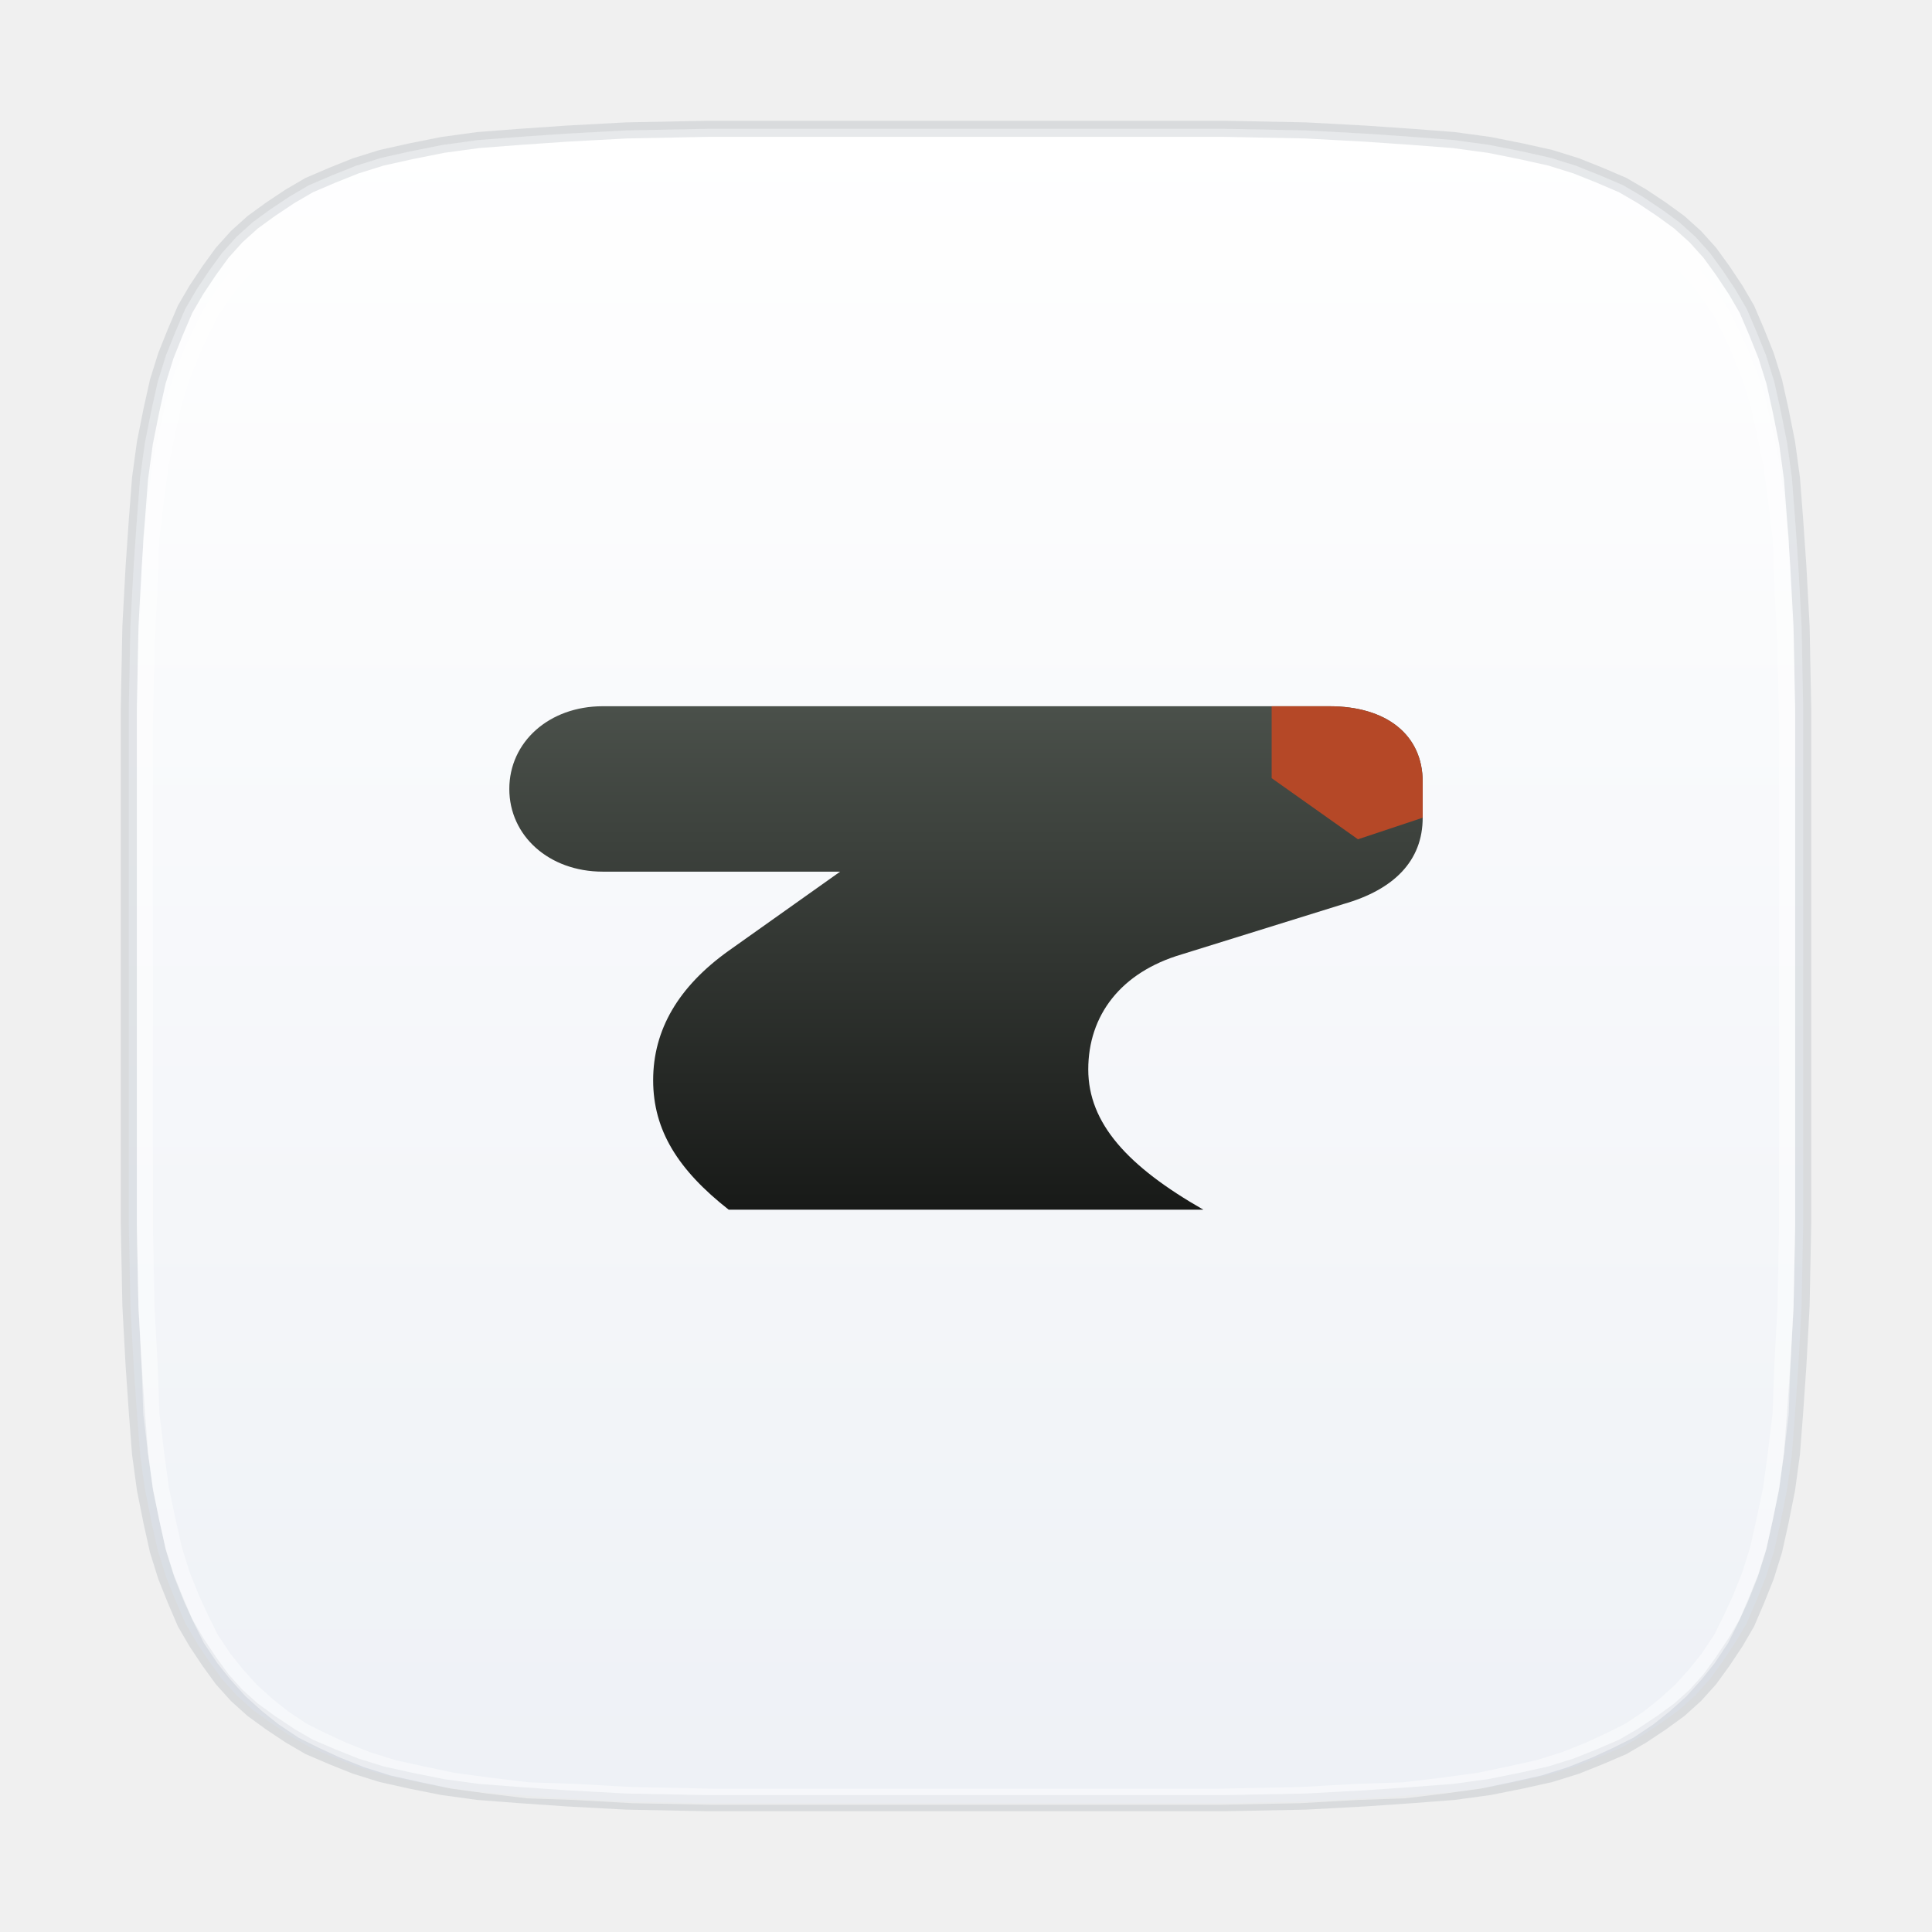
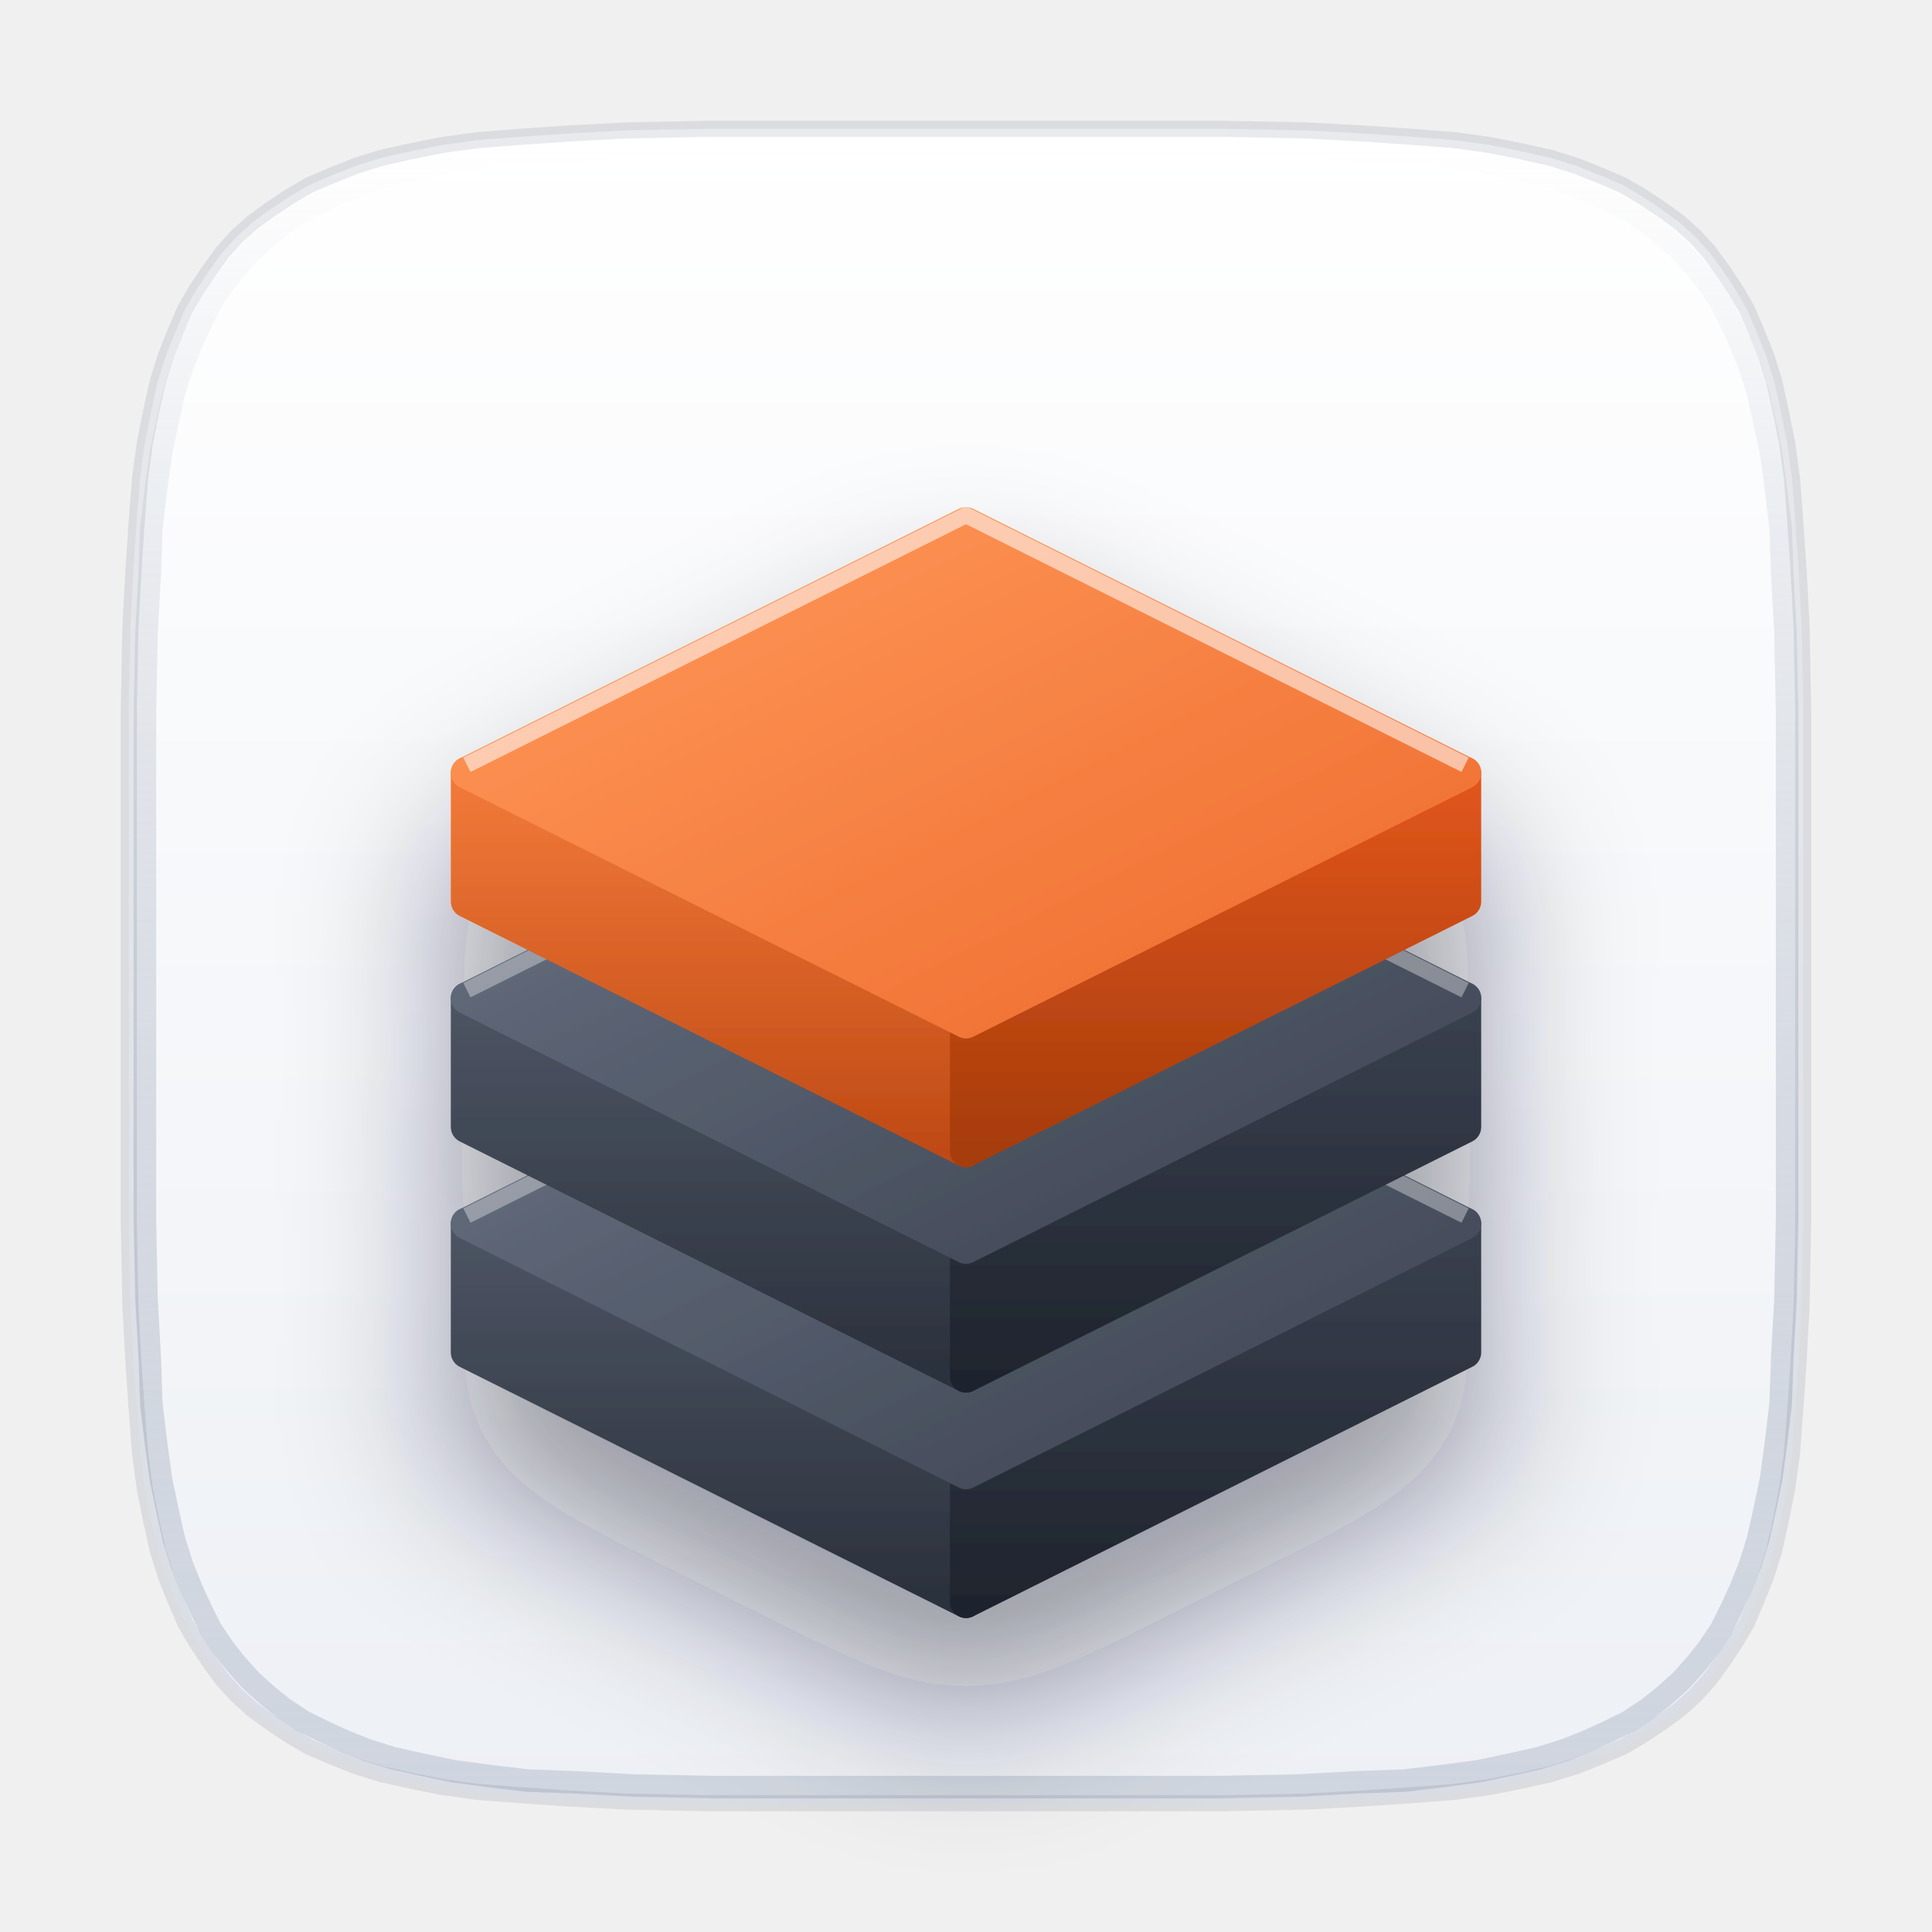
<svg xmlns="http://www.w3.org/2000/svg" viewBox="0 0 120 120" width="120" height="120">
  <defs>
    <linearGradient id="bt" x1="0" y1="0" x2="0" y2="1">
-       <stop offset="0" class="t1" />
-       <stop offset="1" class="t2" />
+       <stop offset="0" stop-color="#ffffff" />
+       <stop offset="1" stop-color="#edf0f5" />
    </linearGradient>
-     <linearGradient id="bk" x1="0" y1="0" x2="0" y2="1">
-       <stop offset="0" class="k1" />
-       <stop offset="1" class="k2" />
+     <linearGradient id="be" x1="0" y1="0" x2="0" y2="1">
+       <stop offset="0" stop-color="#ffffff" stop-opacity="1" />
+       <stop offset="1" stop-color="#9aa5b8" stop-opacity=".35" />
    </linearGradient>
+     <linearGradient id="bt1" x1="0" y1="0" x2="1" y2="1">
+       <stop offset="0" stop-color="#6a7384" />
+       <stop offset="1" stop-color="#3b4250" />
+     </linearGradient>
+     <linearGradient id="bl1" x1="0" y1="0" x2="0" y2="1">
+       <stop offset="0" stop-color="#4d5564" />
+       <stop offset="1" stop-color="#2b313c" />
+     </linearGradient>
+     <linearGradient id="br1" x1="0" y1="0" x2="0" y2="1">
+       <stop offset="0" stop-color="#3a4150" />
+       <stop offset="1" stop-color="#1f242d" />
+     </linearGradient>
+     <linearGradient id="bt2" x1="0" y1="0" x2="1" y2="1">
+       <stop offset="0" stop-color="#ff9a5c" />
+       <stop offset="1" stop-color="#ee6a2c" />
+     </linearGradient>
+     <linearGradient id="bl2" x1="0" y1="0" x2="0" y2="1">
+       <stop offset="0" stop-color="#f27a3a" />
+       <stop offset="1" stop-color="#bf4a14" />
+     </linearGradient>
+     <linearGradient id="br2" x1="0" y1="0" x2="0" y2="1">
+       <stop offset="0" stop-color="#e2561c" />
+       <stop offset="1" stop-color="#a63c0c" />
+     </linearGradient>
+     <filter id="bs" x="-60%" y="-60%" width="220%" height="240%">
+       <feDropShadow dx="0" dy="6" stdDeviation="5" flood-color="#1b2030" flood-opacity=".42" />
+     </filter>
  </defs>
-   <style>
- .t1{stop-color:#fff}.t2{stop-color:#eef1f6}.edge{stroke:#10203a;stroke-opacity:.1}
- .hi{stroke:#fff;stroke-opacity:.9}
- 
- .k1{stop-color:#4a504a}.k2{stop-color:#181a18}.sp{fill:#B54827}
- </style>
  <path d="M112.0 60.0L112.0 76.0L111.9 81.1L111.7 84.8L111.5 87.7L111.3 90.3L111.0 92.5L110.6 94.5L110.2 96.3L109.7 97.9L109.1 99.4L108.5 100.8L107.8 102.0L107.0 103.2L106.2 104.3L105.3 105.3L104.3 106.2L103.2 107.0L102.0 107.8L100.8 108.5L99.4 109.1L97.9 109.7L96.3 110.2L94.5 110.6L92.5 111.0L90.3 111.3L87.7 111.5L84.8 111.7L81.1 111.9L76.0 112.0L60.0 112.0L44.0 112.0L38.9 111.9L35.2 111.7L32.3 111.5L29.7 111.3L27.5 111.0L25.5 110.6L23.7 110.2L22.1 109.7L20.6 109.1L19.2 108.5L18.0 107.8L16.8 107.0L15.7 106.2L14.7 105.3L13.8 104.3L13.0 103.2L12.2 102.0L11.5 100.8L10.9 99.4L10.3 97.9L9.8 96.3L9.4 94.5L9.0 92.5L8.7 90.3L8.5 87.7L8.3 84.8L8.1 81.1L8.0 76.0L8.0 60.0L8.0 44.0L8.1 38.9L8.3 35.2L8.5 32.3L8.7 29.7L9.0 27.5L9.4 25.5L9.8 23.7L10.3 22.1L10.9 20.6L11.5 19.2L12.2 18.0L13.0 16.8L13.8 15.7L14.7 14.7L15.7 13.8L16.8 13.0L18.0 12.2L19.2 11.5L20.6 10.9L22.1 10.3L23.7 9.8L25.5 9.4L27.5 9.0L29.7 8.7L32.3 8.5L35.2 8.3L38.9 8.1L44.0 8.0L60.0 8.0L76.0 8.0L81.1 8.1L84.8 8.3L87.7 8.5L90.3 8.7L92.5 9.0L94.5 9.4L96.3 9.8L97.9 10.3L99.4 10.9L100.8 11.5L102.0 12.2L103.2 13.0L104.3 13.8L105.3 14.7L106.2 15.7L107.0 16.8L107.8 18.0L108.5 19.2L109.1 20.6L109.7 22.1L110.2 23.7L110.6 25.5L111.0 27.5L111.3 29.7L111.5 32.3L111.7 35.2L111.9 38.9L112.0 44.0Z" fill="url(#bt)" />
-   <path d="M112.0 60.0L112.0 76.0L111.9 81.1L111.7 84.8L111.5 87.7L111.3 90.3L111.0 92.5L110.6 94.5L110.2 96.3L109.7 97.9L109.1 99.4L108.5 100.8L107.8 102.0L107.0 103.2L106.2 104.3L105.3 105.3L104.3 106.2L103.2 107.0L102.0 107.8L100.8 108.5L99.4 109.1L97.9 109.7L96.3 110.2L94.5 110.6L92.5 111.0L90.3 111.3L87.7 111.5L84.8 111.7L81.1 111.9L76.0 112.0L60.0 112.0L44.0 112.0L38.9 111.9L35.2 111.7L32.3 111.5L29.7 111.3L27.5 111.0L25.5 110.6L23.7 110.2L22.1 109.7L20.6 109.1L19.2 108.5L18.0 107.8L16.8 107.0L15.7 106.2L14.7 105.3L13.8 104.3L13.0 103.2L12.2 102.0L11.5 100.8L10.9 99.4L10.3 97.9L9.8 96.3L9.4 94.5L9.0 92.5L8.7 90.3L8.5 87.7L8.3 84.8L8.1 81.1L8.0 76.0L8.0 60.0L8.0 44.0L8.1 38.9L8.3 35.2L8.5 32.3L8.7 29.7L9.0 27.5L9.4 25.5L9.8 23.7L10.3 22.1L10.9 20.6L11.5 19.2L12.2 18.0L13.0 16.8L13.8 15.7L14.7 14.7L15.7 13.8L16.8 13.0L18.0 12.2L19.2 11.5L20.6 10.9L22.1 10.3L23.7 9.8L25.5 9.4L27.5 9.0L29.7 8.7L32.3 8.5L35.2 8.3L38.9 8.1L44.0 8.0L60.0 8.0L76.0 8.0L81.1 8.1L84.8 8.3L87.7 8.5L90.3 8.7L92.5 9.0L94.5 9.4L96.3 9.8L97.9 10.3L99.4 10.9L100.8 11.5L102.0 12.2L103.2 13.0L104.3 13.8L105.3 14.7L106.2 15.7L107.0 16.8L107.8 18.0L108.5 19.2L109.1 20.6L109.7 22.1L110.2 23.7L110.6 25.5L111.0 27.5L111.3 29.7L111.5 32.3L111.7 35.2L111.9 38.9L112.0 44.0Z" fill="none" class="edge" stroke-width="1" />
-   <path d="M111.0 60.0L111.0 75.7L110.9 80.7L110.7 84.3L110.6 87.2L110.3 89.7L110.0 91.9L109.6 93.8L109.2 95.6L108.7 97.2L108.1 98.7L107.5 100.0L106.9 101.2L106.1 102.4L105.3 103.4L104.4 104.4L103.4 105.3L102.4 106.1L101.2 106.9L100.0 107.5L98.7 108.1L97.2 108.7L95.6 109.2L93.8 109.6L91.9 110.0L89.7 110.3L87.2 110.6L84.3 110.7L80.7 110.9L75.7 111.0L60.0 111.0L44.3 111.0L39.3 110.9L35.7 110.7L32.8 110.6L30.3 110.3L28.1 110.0L26.2 109.6L24.4 109.2L22.8 108.7L21.3 108.1L20.0 107.5L18.8 106.9L17.6 106.1L16.6 105.3L15.6 104.4L14.7 103.4L13.9 102.4L13.1 101.2L12.5 100.0L11.9 98.7L11.3 97.2L10.8 95.6L10.4 93.8L10.0 91.9L9.7 89.7L9.4 87.2L9.3 84.3L9.1 80.7L9.0 75.7L9.0 60.0L9.0 44.3L9.1 39.3L9.3 35.7L9.4 32.8L9.7 30.3L10.0 28.1L10.4 26.2L10.8 24.4L11.3 22.8L11.9 21.3L12.5 20.0L13.1 18.8L13.9 17.6L14.7 16.6L15.6 15.6L16.6 14.7L17.6 13.9L18.8 13.1L20.0 12.5L21.3 11.9L22.8 11.3L24.4 10.8L26.2 10.4L28.1 10.0L30.3 9.7L32.8 9.4L35.7 9.3L39.3 9.1L44.3 9.0L60.0 9.0L75.7 9.0L80.7 9.1L84.3 9.3L87.2 9.4L89.7 9.7L91.9 10.0L93.8 10.4L95.6 10.8L97.2 11.3L98.7 11.9L100.0 12.5L101.2 13.1L102.4 13.9L103.4 14.7L104.4 15.6L105.3 16.6L106.1 17.6L106.9 18.8L107.5 20.0L108.1 21.3L108.7 22.8L109.2 24.4L109.6 26.2L110.0 28.1L110.3 30.3L110.6 32.8L110.7 35.7L110.9 39.3L111.0 44.3Z" fill="none" class="hi" stroke-width="1" transform="translate(0 .6)" opacity=".5" />
-   <svg x="16" y="28" width="88" height="63" viewBox="-46 16 394 280">
-     <path d="M50 86H252C268 86 278 94 278 107V117C278 129 270 137 256 141L211 155C194 160 185 172 185 187C185 202 196 214 217 226H85C71 215 64 204 64 190C64 176 71 164 85 154L116 132H50C35 132 24 122 24 109C24 96 35 86 50 86Z" fill="url(#bk)" />
-     <path d="M236 86H252C268 86 278 94 278 107V117L260 123L236 106Z" class="sp" />
-   </svg>
+   <path d="M111.0 60.0L111.0 75.7L110.9 80.7L110.7 84.3L110.6 87.2L110.3 89.7L110.0 91.9L109.6 93.8L109.2 95.6L108.7 97.2L108.1 98.7L107.5 100.0L106.9 101.2L106.1 102.4L105.3 103.4L104.4 104.4L103.4 105.3L102.4 106.1L101.2 106.9L100.0 107.5L98.7 108.1L97.2 108.7L95.6 109.2L93.8 109.6L91.9 110.0L89.7 110.3L87.2 110.6L84.3 110.7L80.7 110.9L75.7 111.0L60.0 111.0L44.3 111.0L39.3 110.9L35.7 110.7L32.8 110.6L30.3 110.3L28.1 110.0L26.2 109.6L24.4 109.2L22.8 108.7L21.3 108.1L20.0 107.5L18.8 106.9L17.6 106.1L16.6 105.3L15.6 104.4L14.7 103.4L13.9 102.4L13.1 101.2L12.5 100.0L11.9 98.7L11.3 97.2L10.8 95.6L10.4 93.8L10.0 91.9L9.7 89.7L9.4 87.2L9.3 84.3L9.1 80.7L9.0 75.7L9.0 60.0L9.0 44.3L9.1 39.3L9.3 35.7L9.4 32.8L9.7 30.3L10.0 28.1L10.4 26.2L10.8 24.4L11.3 22.8L11.9 21.3L12.5 20.0L13.1 18.8L13.9 17.6L14.7 16.6L15.6 15.6L16.6 14.7L17.6 13.9L18.8 13.1L20.0 12.5L21.3 11.9L22.8 11.3L24.4 10.8L26.2 10.4L28.1 10.0L30.3 9.7L32.8 9.4L35.7 9.3L39.3 9.1L44.3 9.0L60.0 9.0L75.7 9.0L80.7 9.1L84.3 9.3L87.2 9.4L89.7 9.7L91.9 10.0L93.8 10.4L95.6 10.8L97.2 11.3L98.7 11.9L100.0 12.5L101.2 13.1L102.4 13.9L103.4 14.7L104.4 15.6L105.3 16.6L106.1 17.6L106.9 18.8L107.5 20.0L108.1 21.3L108.7 22.8L109.2 24.4L109.6 26.2L110.0 28.1L110.3 30.3L110.6 32.8L110.7 35.7L110.9 39.3L111.0 44.3Z" fill="none" stroke="url(#be)" stroke-width="1.4" />
+   <path d="M112.0 60.0L112.0 76.0L111.9 81.1L111.7 84.8L111.5 87.7L111.3 90.3L111.0 92.5L110.6 94.5L110.2 96.3L109.7 97.9L109.1 99.4L108.5 100.8L107.8 102.0L107.0 103.2L106.2 104.3L105.3 105.3L104.3 106.2L103.2 107.0L102.0 107.8L100.8 108.5L99.4 109.1L97.9 109.7L96.3 110.2L94.5 110.6L92.5 111.0L90.3 111.3L87.7 111.5L84.8 111.7L81.1 111.9L76.0 112.0L60.0 112.0L44.0 112.0L38.9 111.9L35.2 111.7L32.3 111.5L29.7 111.3L27.5 111.0L25.5 110.6L23.7 110.2L22.1 109.7L20.6 109.1L19.2 108.5L18.0 107.8L16.8 107.0L15.7 106.2L14.7 105.3L13.8 104.3L13.0 103.2L12.2 102.0L11.5 100.8L10.9 99.4L10.3 97.9L9.8 96.3L9.4 94.5L9.0 92.5L8.7 90.3L8.5 87.7L8.3 84.8L8.1 81.1L8.0 76.0L8.0 60.0L8.0 44.0L8.1 38.9L8.3 35.2L8.5 32.3L8.7 29.7L9.0 27.5L9.4 25.5L9.8 23.7L10.3 22.1L10.9 20.6L11.5 19.2L12.2 18.0L13.0 16.8L13.8 15.7L14.7 14.7L15.7 13.8L16.8 13.0L18.0 12.2L19.2 11.5L20.6 10.9L22.1 10.3L23.7 9.8L25.5 9.4L27.5 9.0L29.7 8.7L32.3 8.5L35.2 8.3L38.9 8.1L44.0 8.0L60.0 8.0L76.0 8.0L81.1 8.1L84.8 8.3L87.7 8.5L90.3 8.7L92.5 9.0L94.5 9.4L96.3 9.8L97.9 10.3L99.4 10.9L100.8 11.5L102.0 12.2L103.2 13.0L104.3 13.8L105.3 14.7L106.2 15.7L107.0 16.8L107.8 18.0L108.5 19.2L109.1 20.6L109.7 22.1L110.2 23.7L110.6 25.5L111.0 27.5L111.3 29.7L111.5 32.3L111.7 35.2L111.9 38.9L112.0 44.0Z" fill="none" stroke="#0f1e38" stroke-opacity=".09" stroke-width="1" />
+   <g filter="url(#bs)">
+     <polygon points="29,76 60,91.5 60,99.5 29,84" fill="url(#bl1)" stroke="url(#bl1)" stroke-width="2" stroke-linejoin="round" />
+     <polygon points="60,91.5 91,76 91,84 60,99.5" fill="url(#br1)" stroke="url(#br1)" stroke-width="2" stroke-linejoin="round" />
+     <polygon points="60,60.5 91,76 60,91.5 29,76" fill="url(#bt1)" stroke="url(#bt1)" stroke-width="2" stroke-linejoin="round" />
+     <polyline points="29,76 60,60.5 91,76" fill="none" stroke="#fff" stroke-opacity=".35" stroke-width="1" stroke-linejoin="round" transform="translate(0 -.5)" />
+     <polygon points="29,62 60,77.5 60,85.5 29,70" fill="url(#bl1)" stroke="url(#bl1)" stroke-width="2" stroke-linejoin="round" />
+     <polygon points="60,77.5 91,62 91,70 60,85.5" fill="url(#br1)" stroke="url(#br1)" stroke-width="2" stroke-linejoin="round" />
+     <polygon points="60,46.5 91,62 60,77.5 29,62" fill="url(#bt1)" stroke="url(#bt1)" stroke-width="2" stroke-linejoin="round" />
+     <polyline points="29,62 60,46.5 91,62" fill="none" stroke="#fff" stroke-opacity=".35" stroke-width="1" stroke-linejoin="round" transform="translate(0 -.5)" />
+     <polygon points="29,48 60,63.5 60,71.5 29,56" fill="url(#bl2)" stroke="url(#bl2)" stroke-width="2" stroke-linejoin="round" />
+     <polygon points="60,63.5 91,48 91,56 60,71.5" fill="url(#br2)" stroke="url(#br2)" stroke-width="2" stroke-linejoin="round" />
+     <polygon points="60,32.5 91,48 60,63.5 29,48" fill="url(#bt2)" stroke="url(#bt2)" stroke-width="2" stroke-linejoin="round" />
+     <polyline points="29,48 60,32.5 91,48" fill="none" stroke="#fff" stroke-opacity=".55" stroke-width="1" stroke-linejoin="round" transform="translate(0 -.5)" />
+   </g>
</svg>
